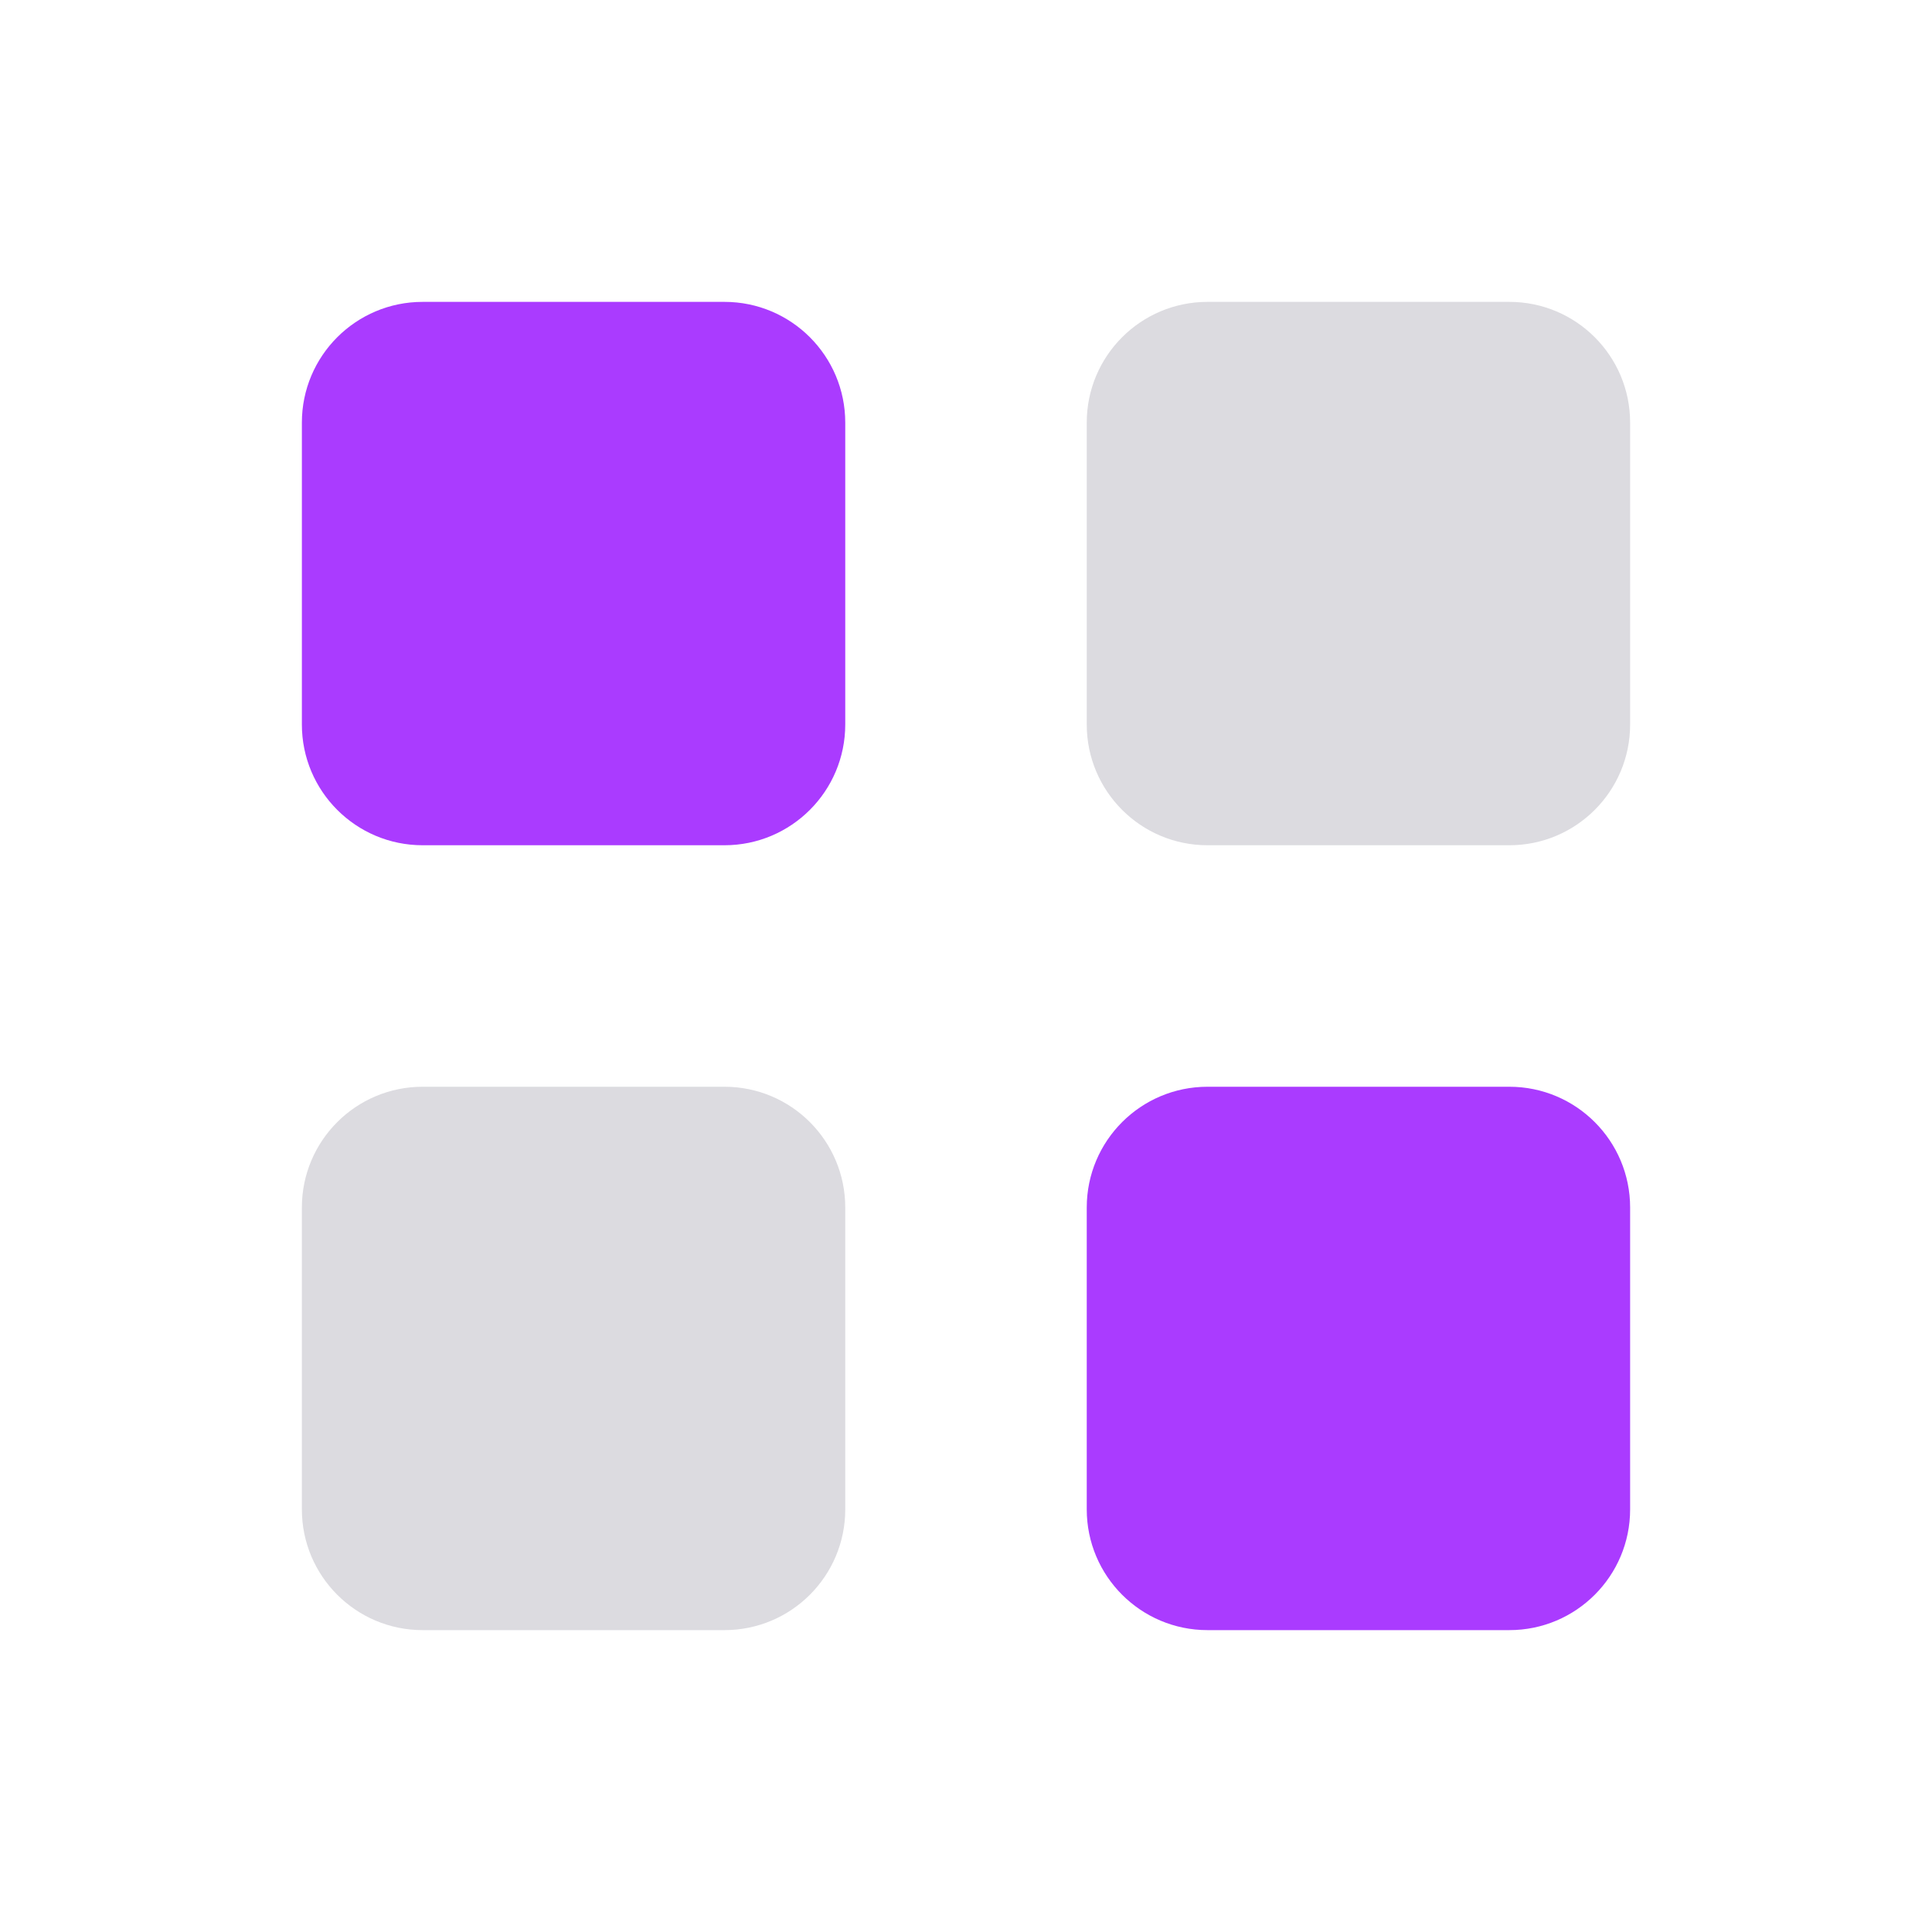
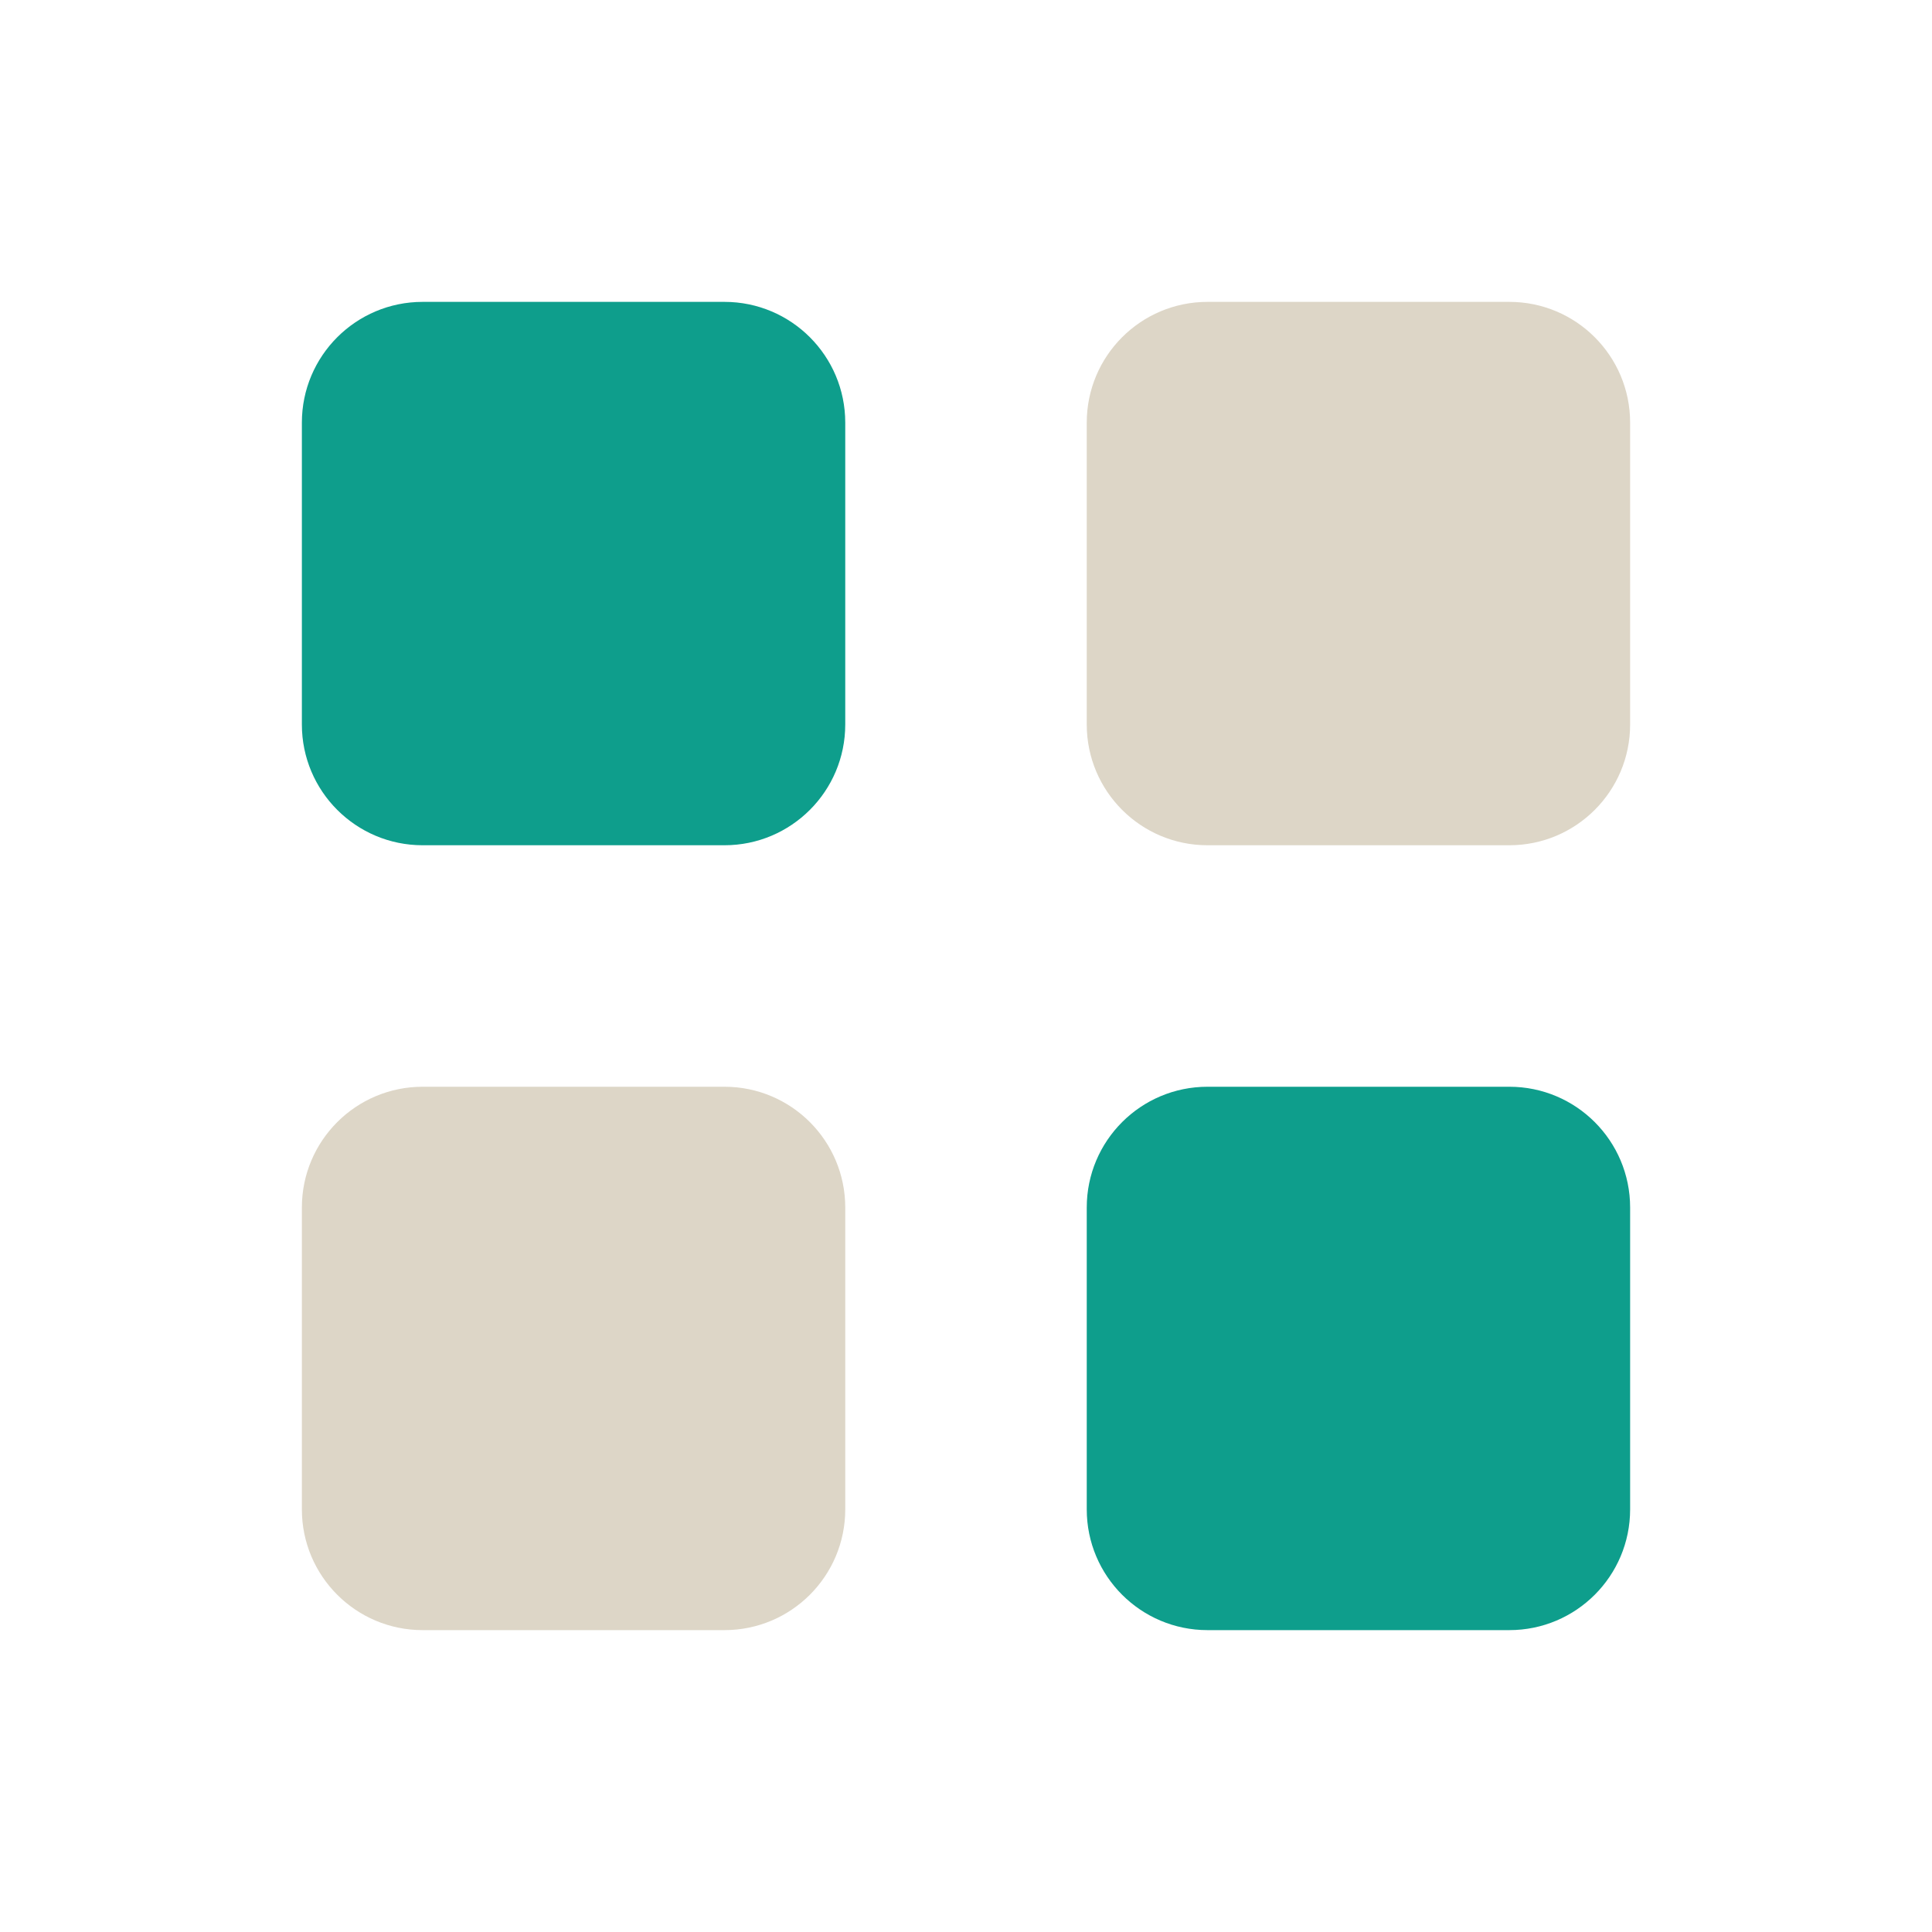
<svg xmlns="http://www.w3.org/2000/svg" viewBox="0 0 32 32">
  <style>
-     .fill { fill: #aa3bff; }
-     .empty { fill: #dcdbe0; }
+     .fill { fill: #0e9e8c; }
+     .empty { fill: #ddd6c7; }
    @media (prefers-color-scheme: dark) {
-       .fill { fill: #c084fc; }
-       .empty { fill: #52545f; }
+       .fill { fill: #24c9b2; }
+       .empty { fill: #2e3b36; }
    }
  </style>
  <rect class="fill" x="5" y="5" width="9" height="9" rx="2" />
  <rect class="empty" x="18" y="5" width="9" height="9" rx="2" />
  <rect class="empty" x="5" y="18" width="9" height="9" rx="2" />
  <rect class="fill" x="18" y="18" width="9" height="9" rx="2" />
</svg>
